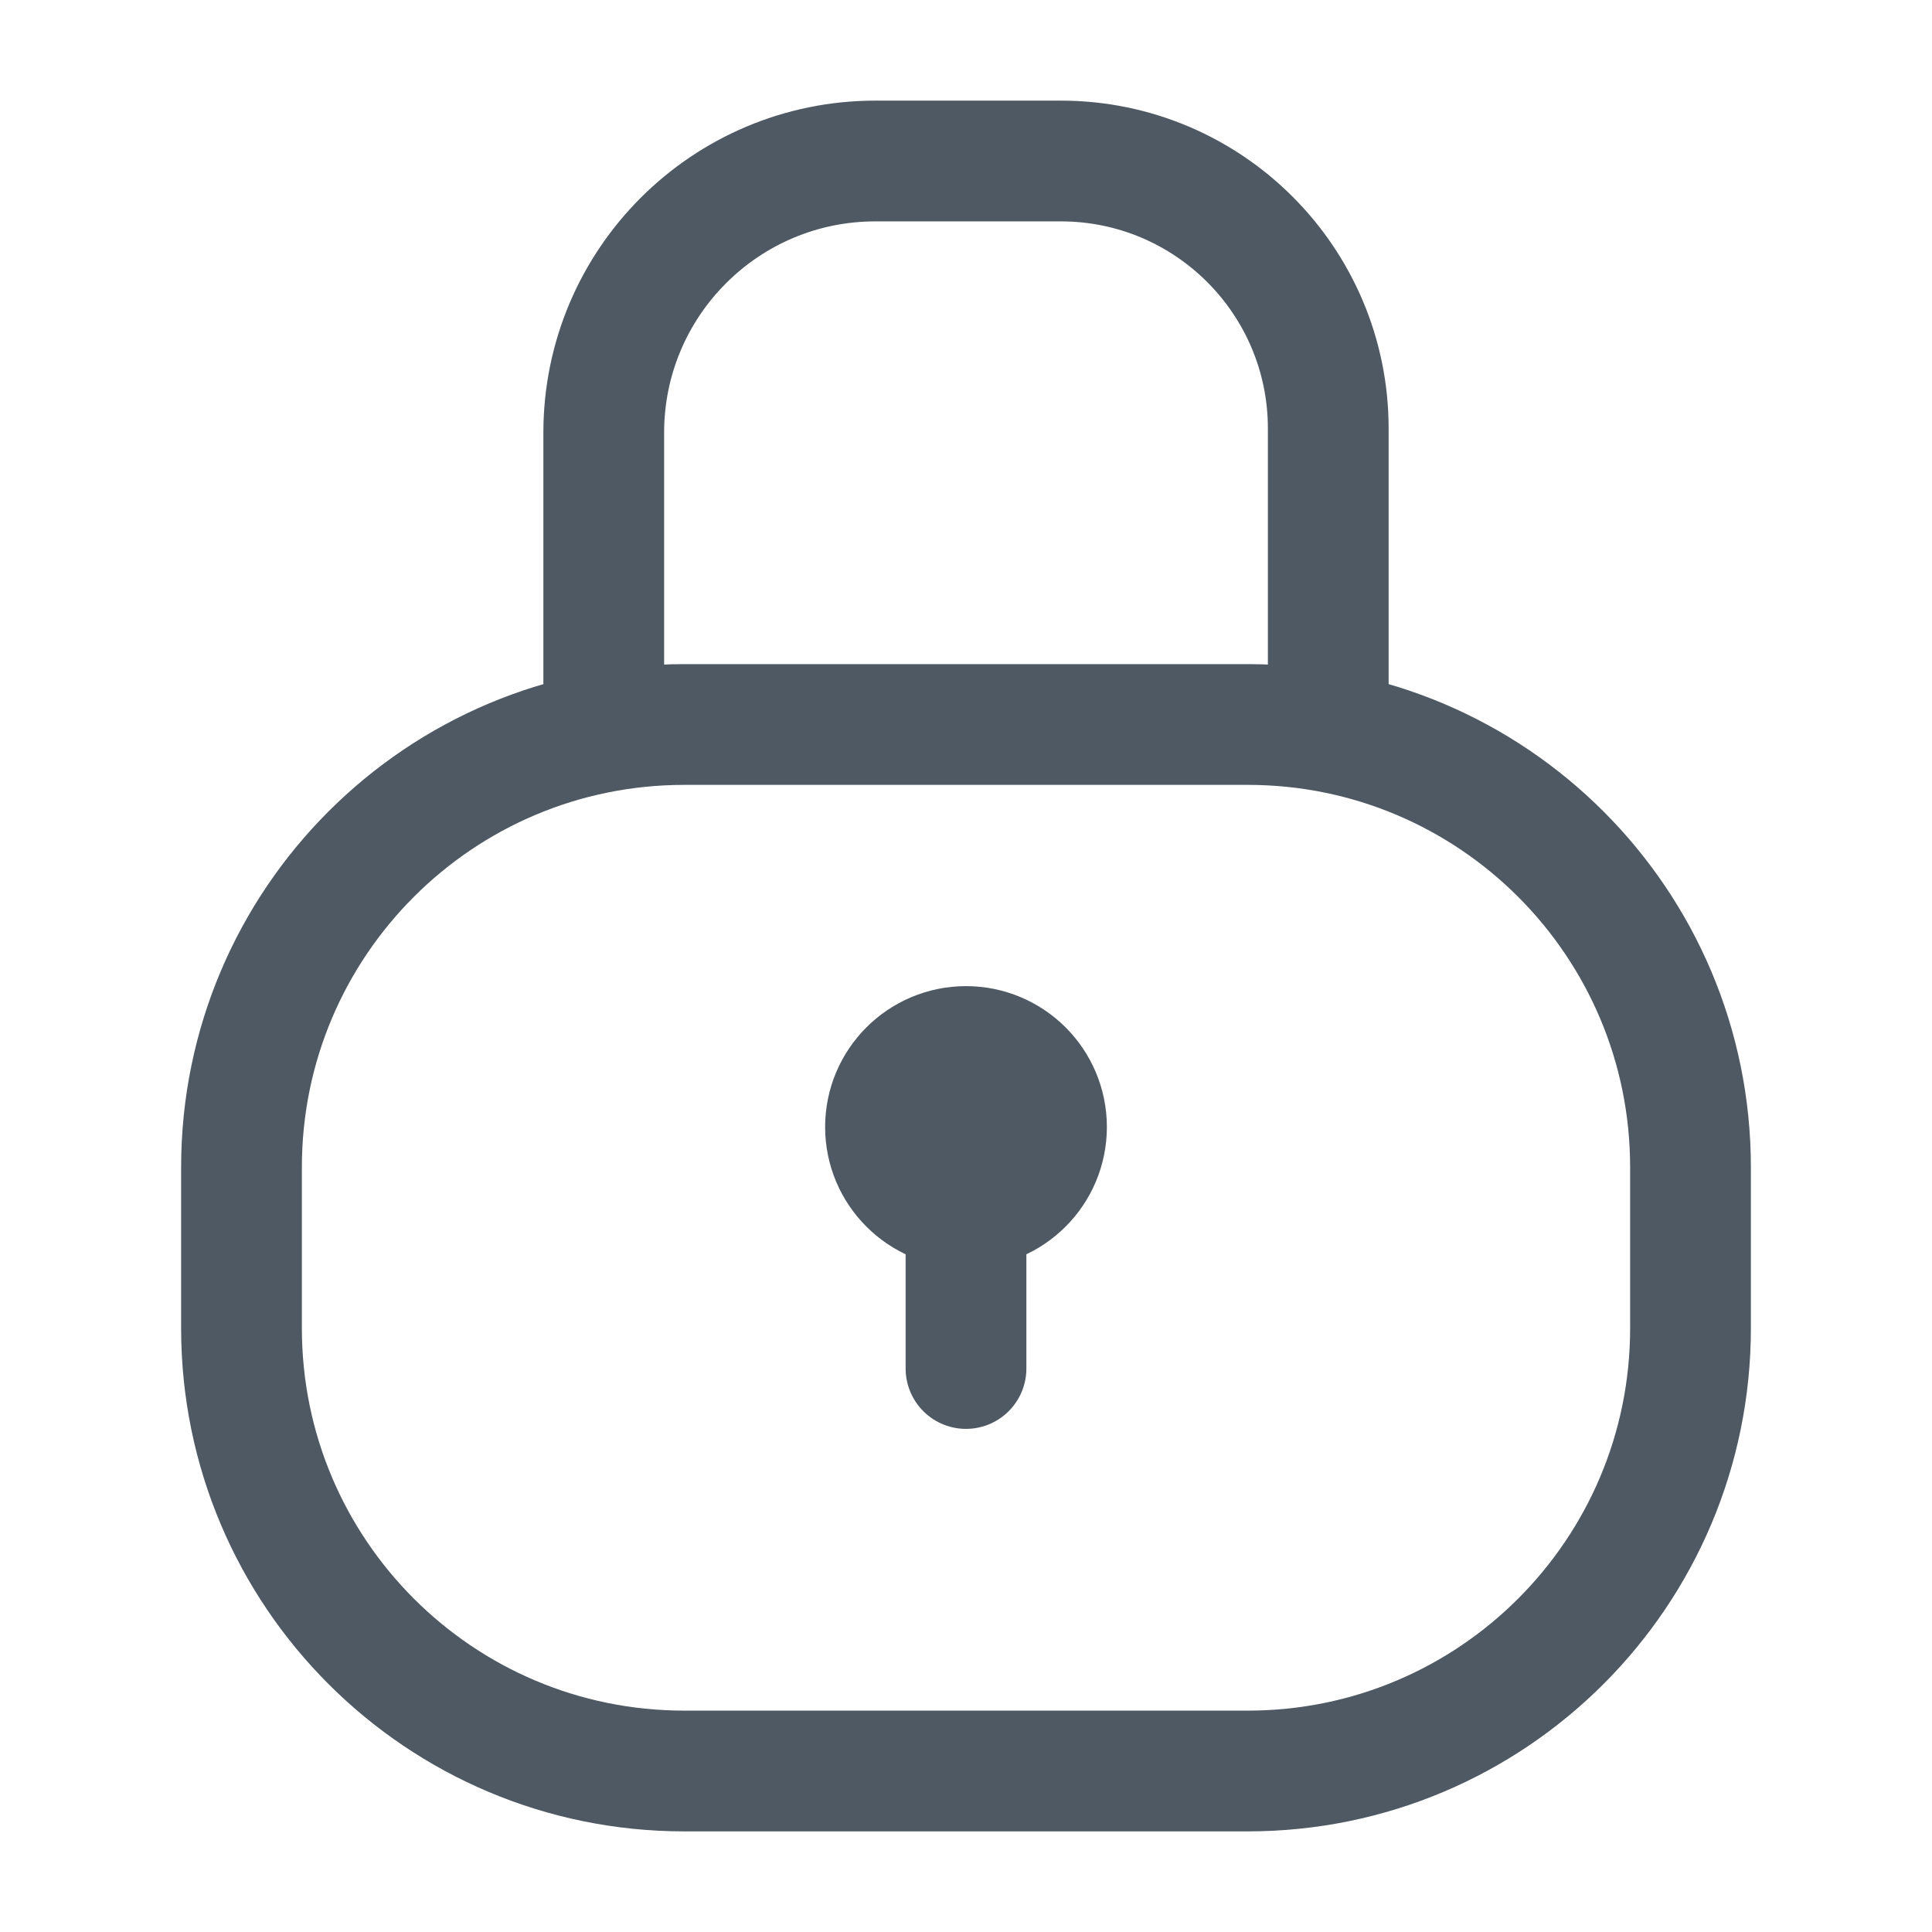
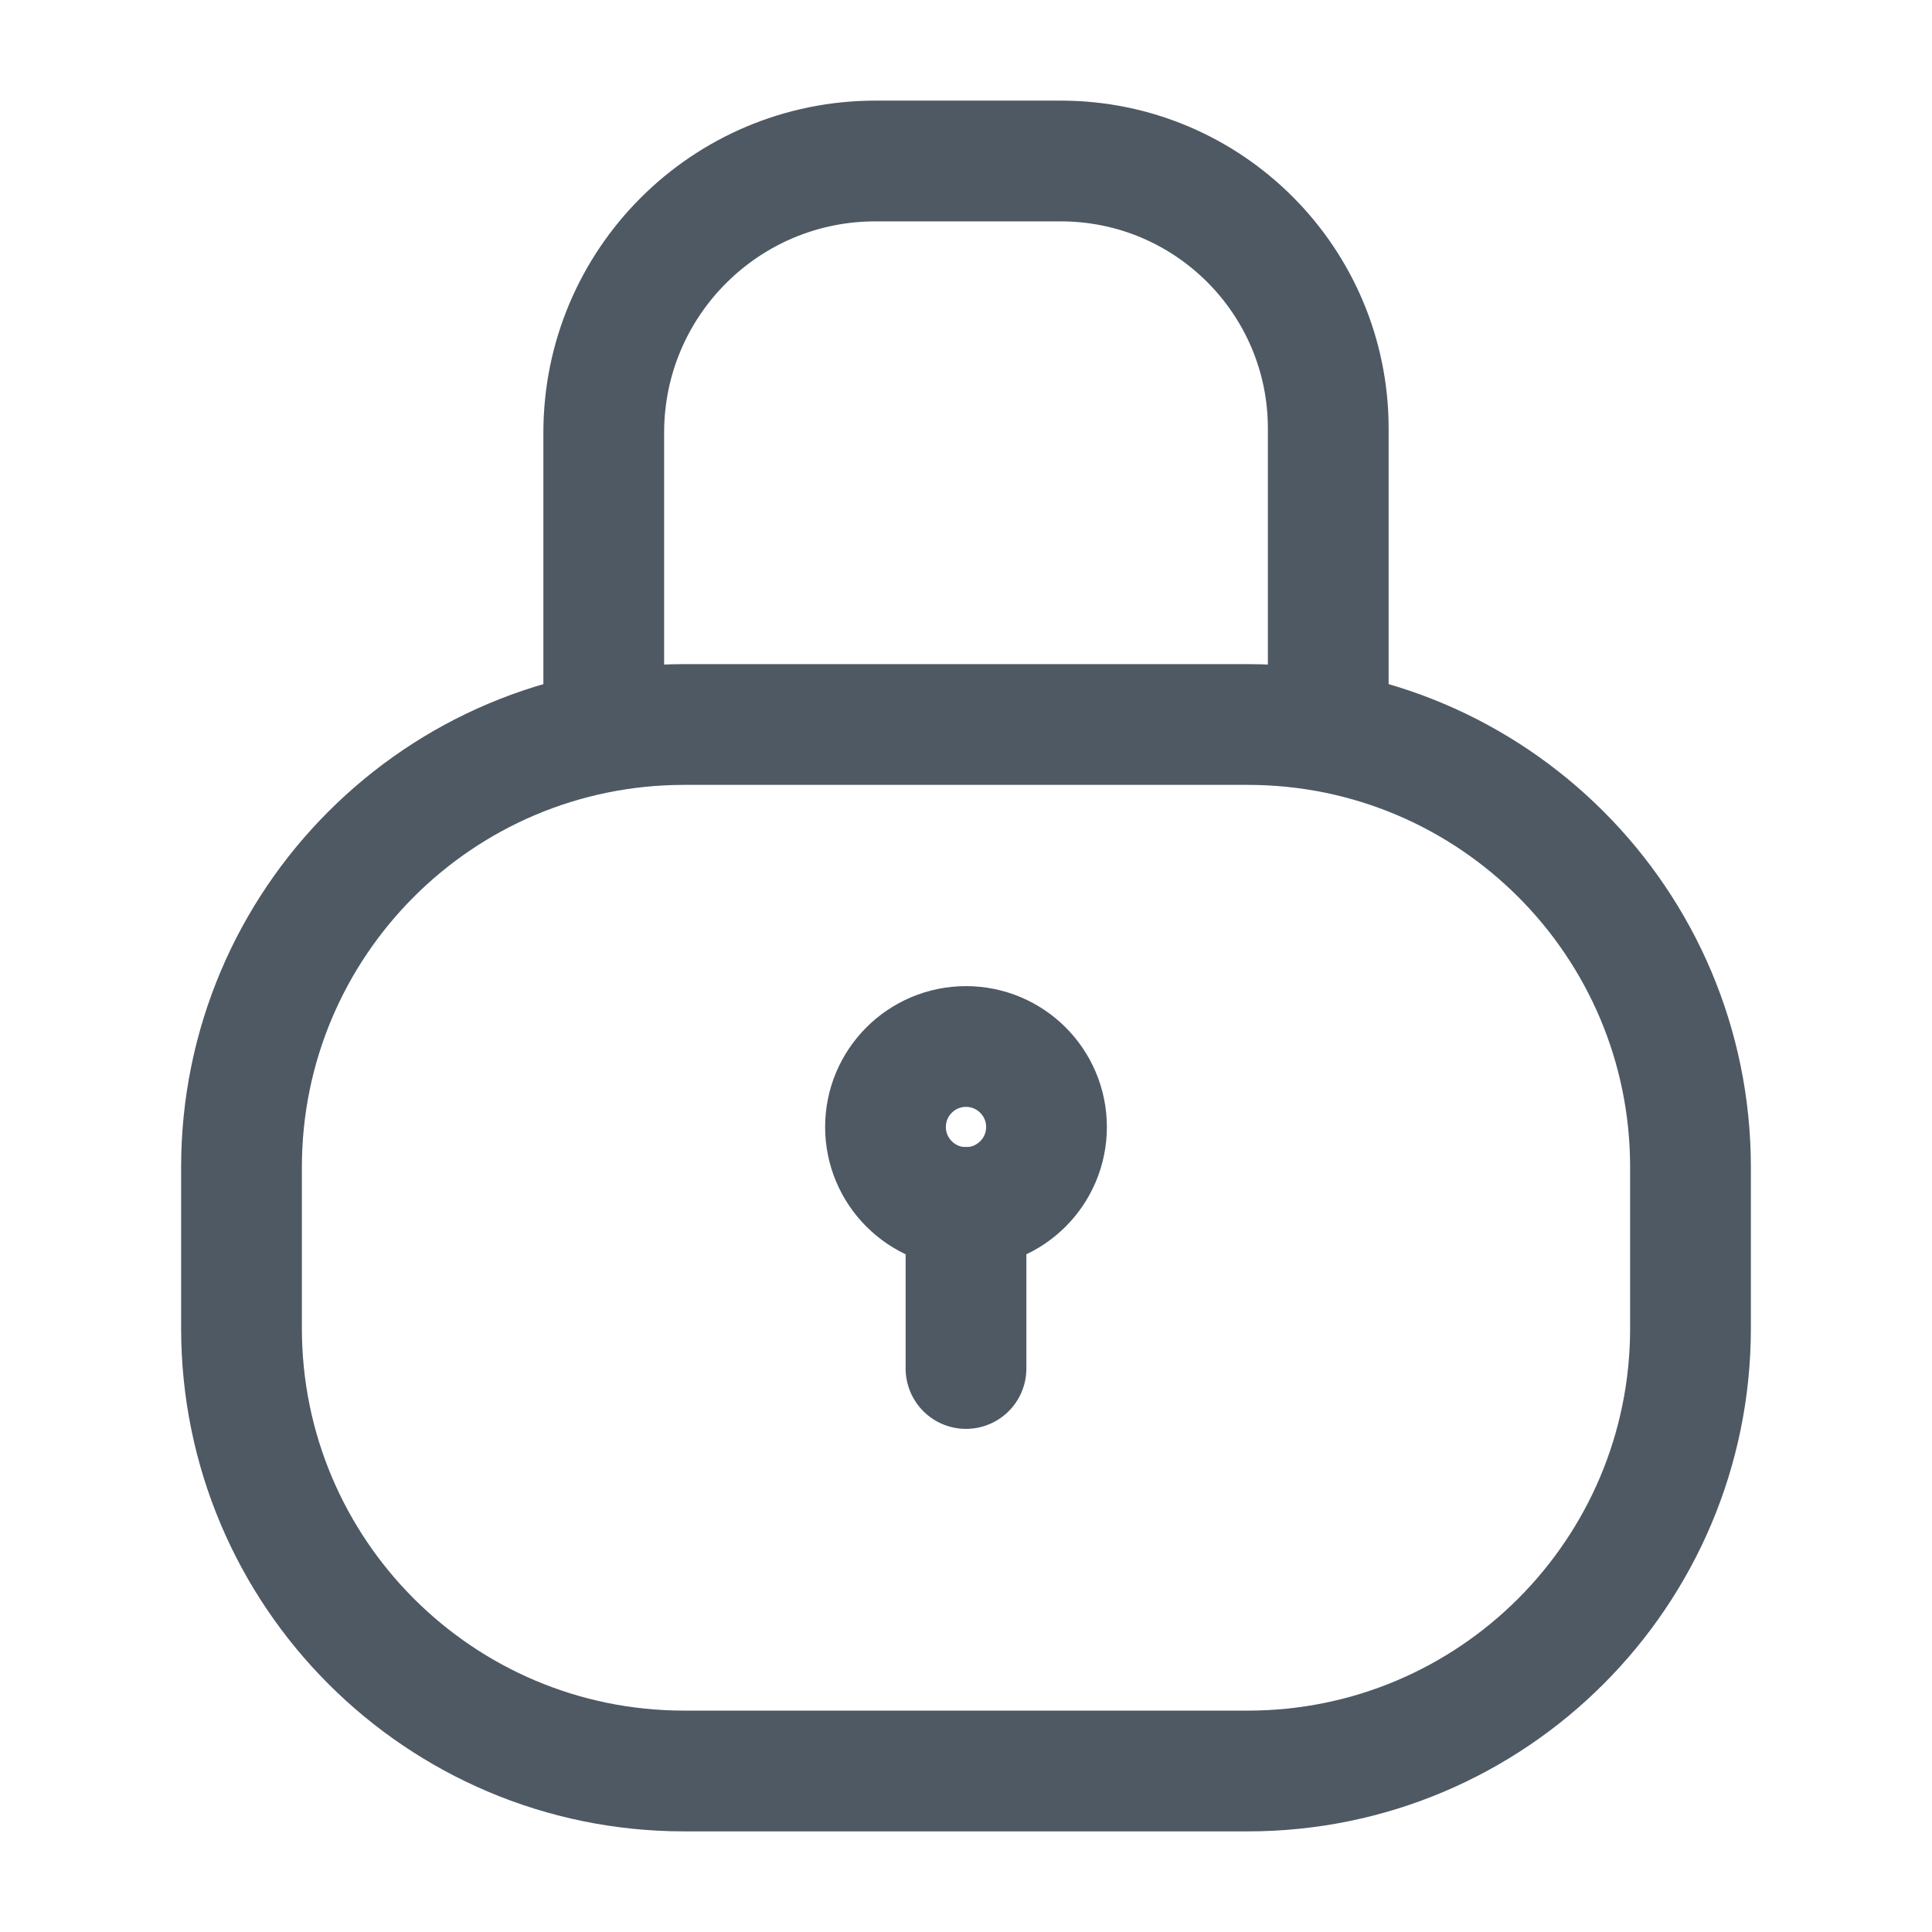
<svg xmlns="http://www.w3.org/2000/svg" width="24" height="24" viewBox="0 0 24 24" fill="none">
  <path d="M3 14.5C3 11.462 5.462 9 8.5 9H8.625H15.375H15.5C18.538 9 21 11.462 21 14.5V16.5C21 19.538 18.538 22 15.5 22H8.5C5.462 22 3 19.538 3 16.5V14.5Z" stroke="#4E5964" stroke-width="1.5" />
  <path d="M7.5 9V5.375C7.5 3.511 9.011 2 10.875 2V2H13.177C15.012 2 16.5 3.488 16.5 5.323V5.323V9" stroke="#4E5964" stroke-width="1.5" stroke-linecap="round" />
-   <path d="M12 15C12.552 15 13 14.552 13 14C13 13.448 12.552 13 12 13C11.448 13 11 13.448 11 14C11 14.552 11.448 15 12 15Z" fill="#4E5964" stroke="#4E5964" stroke-width="1.5" stroke-miterlimit="10" stroke-linecap="round" stroke-linejoin="round" />
+   <path d="M12 15C12.552 15 13 14.552 13 14C13 13.448 12.552 13 12 13C11.448 13 11 13.448 11 14C11 14.552 11.448 15 12 15Z" stroke="#4E5964" stroke-width="1.5" stroke-miterlimit="10" stroke-linecap="round" stroke-linejoin="round" />
  <path d="M12 15L12 17" stroke="#4E5964" stroke-width="1.5" stroke-miterlimit="10" stroke-linecap="round" stroke-linejoin="round" />
</svg>
